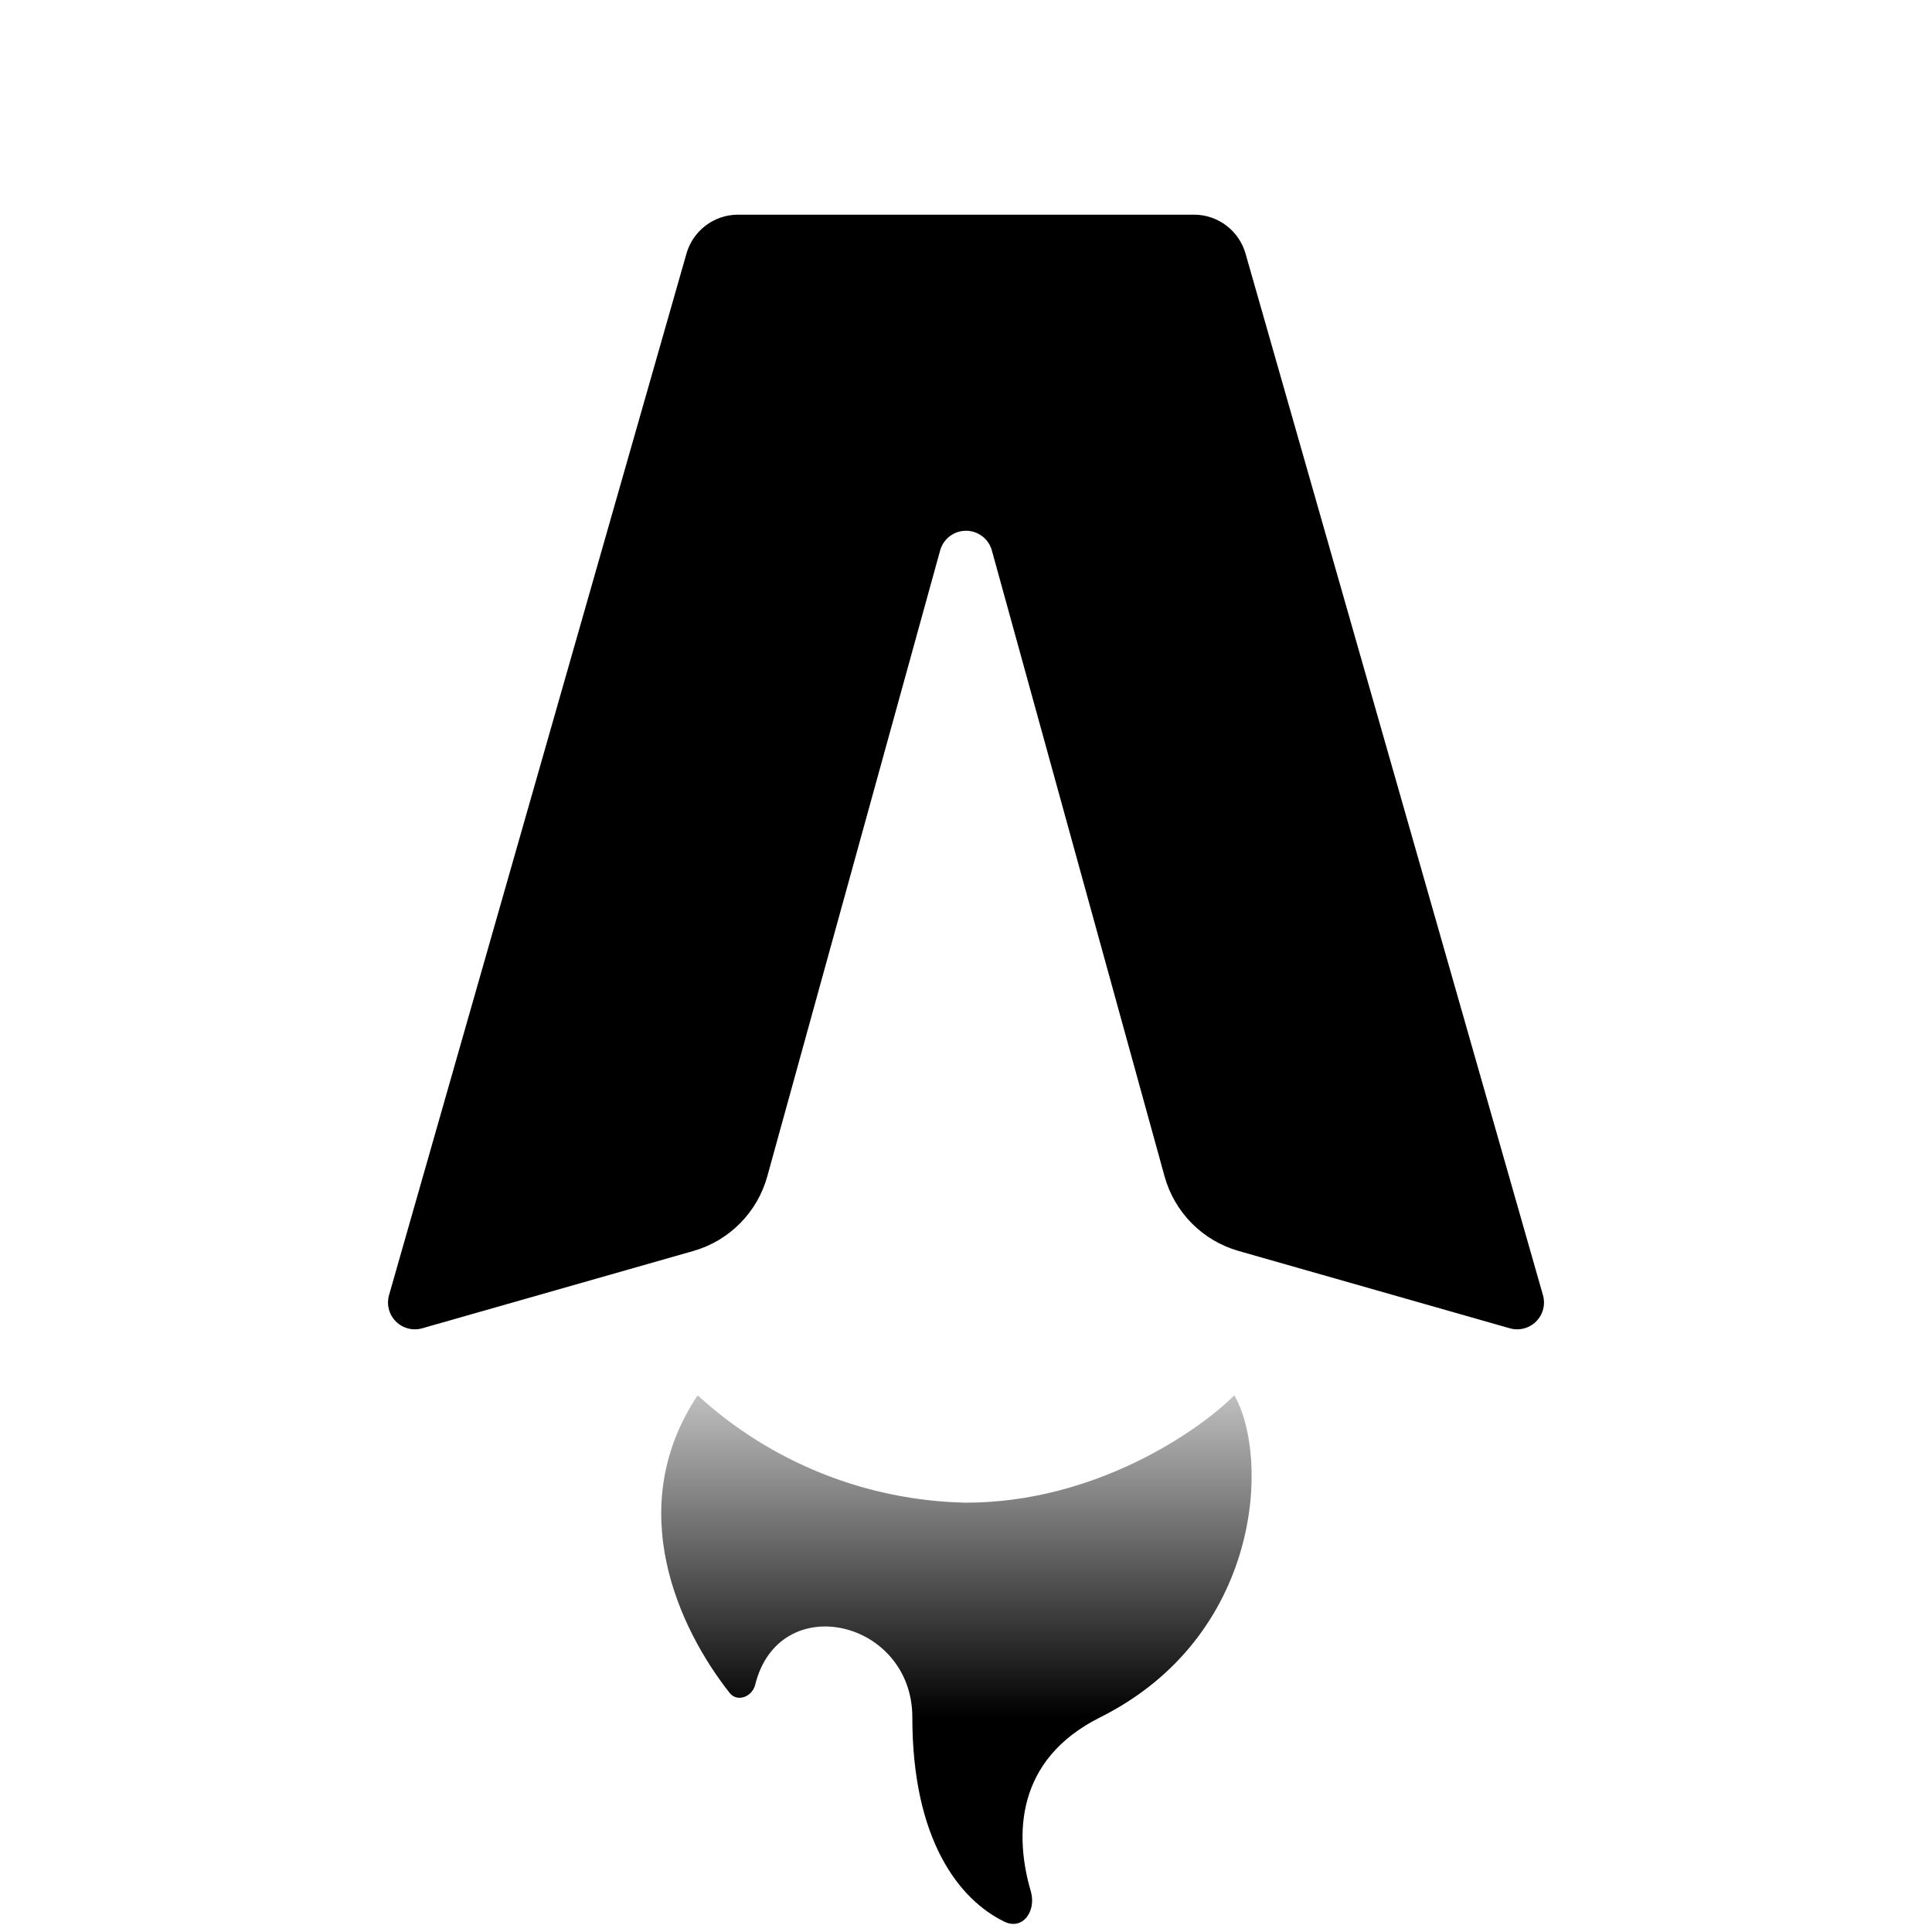
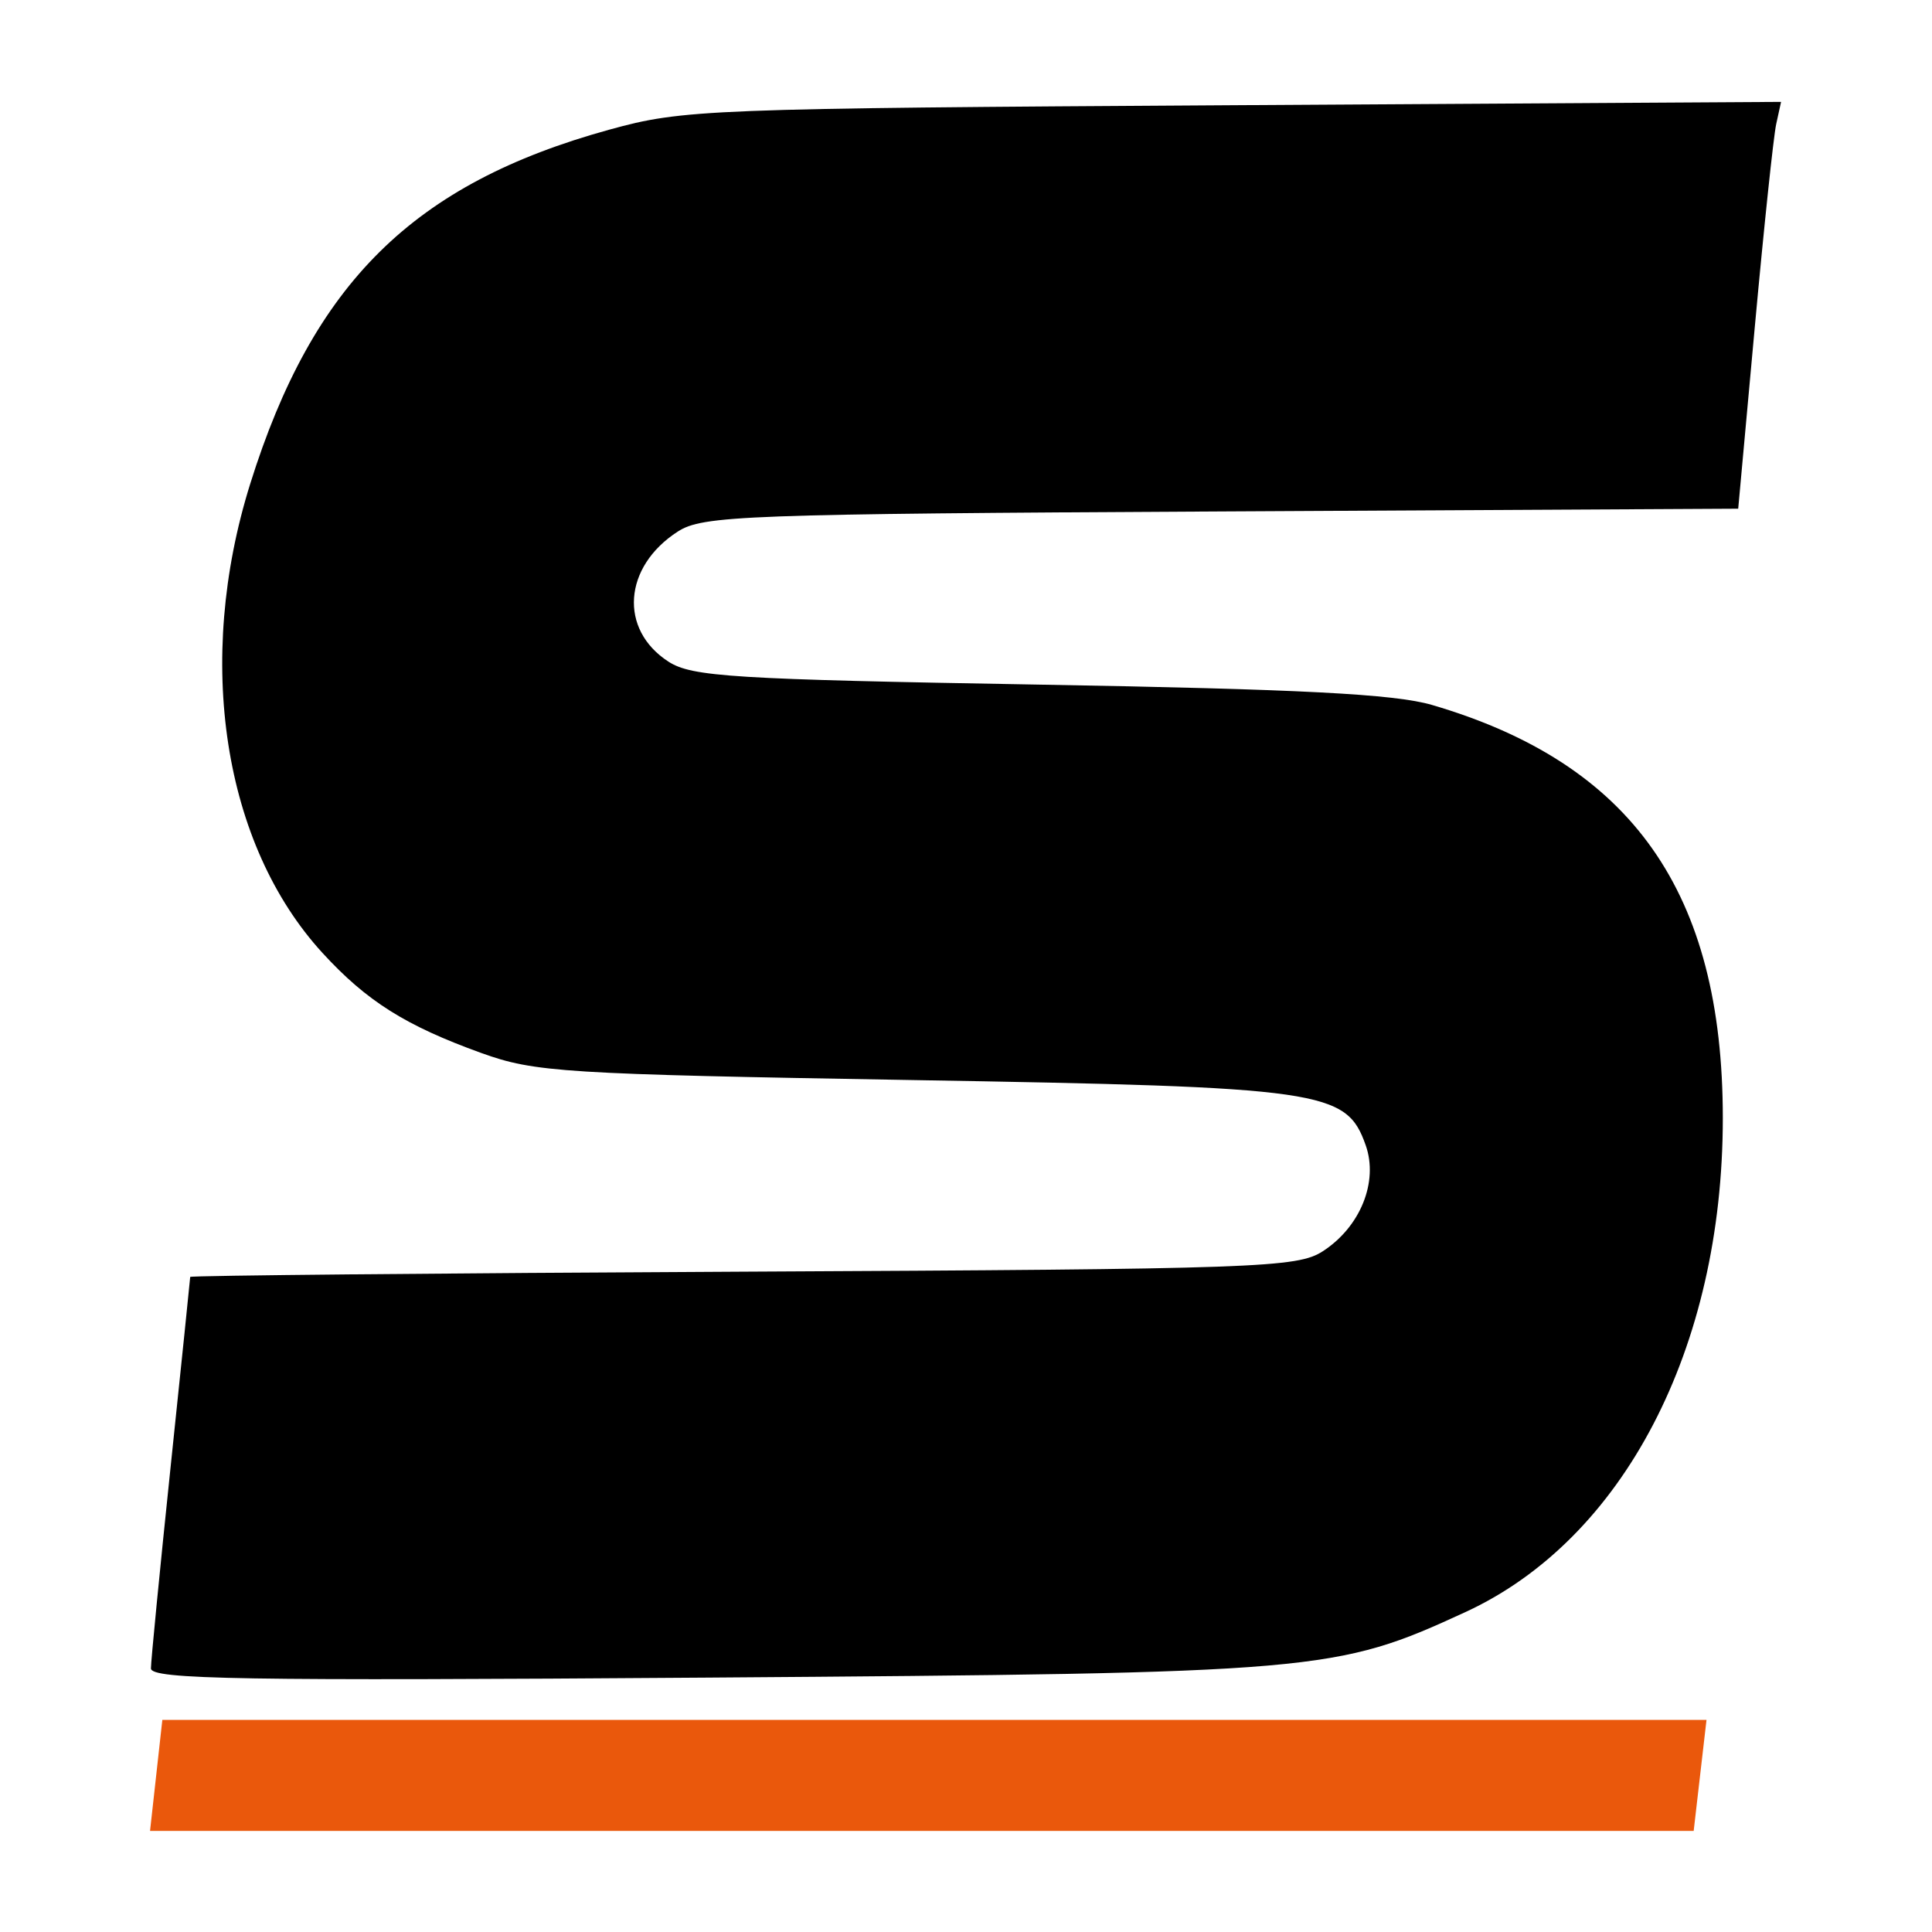
- <svg xmlns="http://www.w3.org/2000/svg" fill="none" viewBox="0 0 36 36">
-   <path fill="#000" d="M22.25 4h-8.5a1 1 0 0 0-.96.73l-5.54 19.4a.5.5 0 0 0 .62.62l5.05-1.44a2 2 0 0 0 1.38-1.4l3.22-11.66a.5.5 0 0 1 .96 0l3.22 11.67a2 2 0 0 0 1.38 1.39l5.05 1.44a.5.5 0 0 0 .62-.62l-5.54-19.4a1 1 0 0 0-.96-.73Z" />
-   <path fill="url(#gradient)" d="M18 28a7.63 7.63 0 0 1-5-2c-1.4 2.1-.35 4.35.6 5.55.14.17.41.07.47-.15.44-1.8 2.93-1.22 2.93.6 0 2.28.87 3.4 1.72 3.81.34.16.59-.2.49-.56-.31-1.05-.29-2.46 1.29-3.25 3-1.5 3.17-4.83 2.5-6-.67.67-2.6 2-5 2Z" />
-   <defs>
-     <linearGradient id="gradient" x1="16" x2="16" y1="32" y2="24" gradientUnits="userSpaceOnUse">
-       <stop stop-color="#000" />
-       <stop offset="1" stop-color="#000" stop-opacity="0" />
-     </linearGradient>
-   </defs>
-   <style>
-     @media (prefers-color-scheme:dark){:root{filter:invert(100%)}}
-   </style>
+ <svg xmlns="http://www.w3.org/2000/svg" width="1200" height="1200" viewBox="0 0 1200 1200" fill="none">
+   <path d="M1059.38 1068.75L1051.53 1136.72H93.75L101.281 1068.75H1059.38Z" fill="#EA580C" stroke="#EA580C" />
+   <path d="M93.75 1036.27C93.75 1031.75 99.237 975.554 105.944 911.374C112.651 847.205 118.138 793.995 118.138 793.123C118.138 792.262 272.596 790.789 461.369 789.858C781.726 788.275 805.739 787.433 821.581 777.196C844.922 762.12 856.293 734.033 848.255 711.314C836.173 677.146 822.465 675.182 566.268 670.835C350.19 667.169 332.184 666.037 298.914 654.026C251.886 637.048 227.772 621.852 200.336 591.921C138.573 524.526 120.983 410.512 155.401 300.545C194.503 175.602 256.876 114.068 378.399 80.551C424.31 67.889 438.383 67.338 766.149 65.345L1106.25 63.281L1103.22 77.135C1101.55 84.748 1095.56 141.605 1089.9 203.47L1079.63 315.961L758.649 317.664C461.359 319.247 436.443 320.168 420.916 330.205C387.138 352.033 384.364 391.029 415.184 410.953C429.736 420.359 455.374 421.952 645.245 425.227C807.639 428.032 866.241 431.067 889.41 437.849C1013.72 474.261 1070.07 554.307 1070.07 694.445C1070.07 837.529 1008.3 956.08 910.221 1001.28C829.598 1038.42 820.056 1039.24 439.755 1041.99C150.086 1044.07 93.75 1043.14 93.75 1036.27Z" fill="black" />
</svg>
